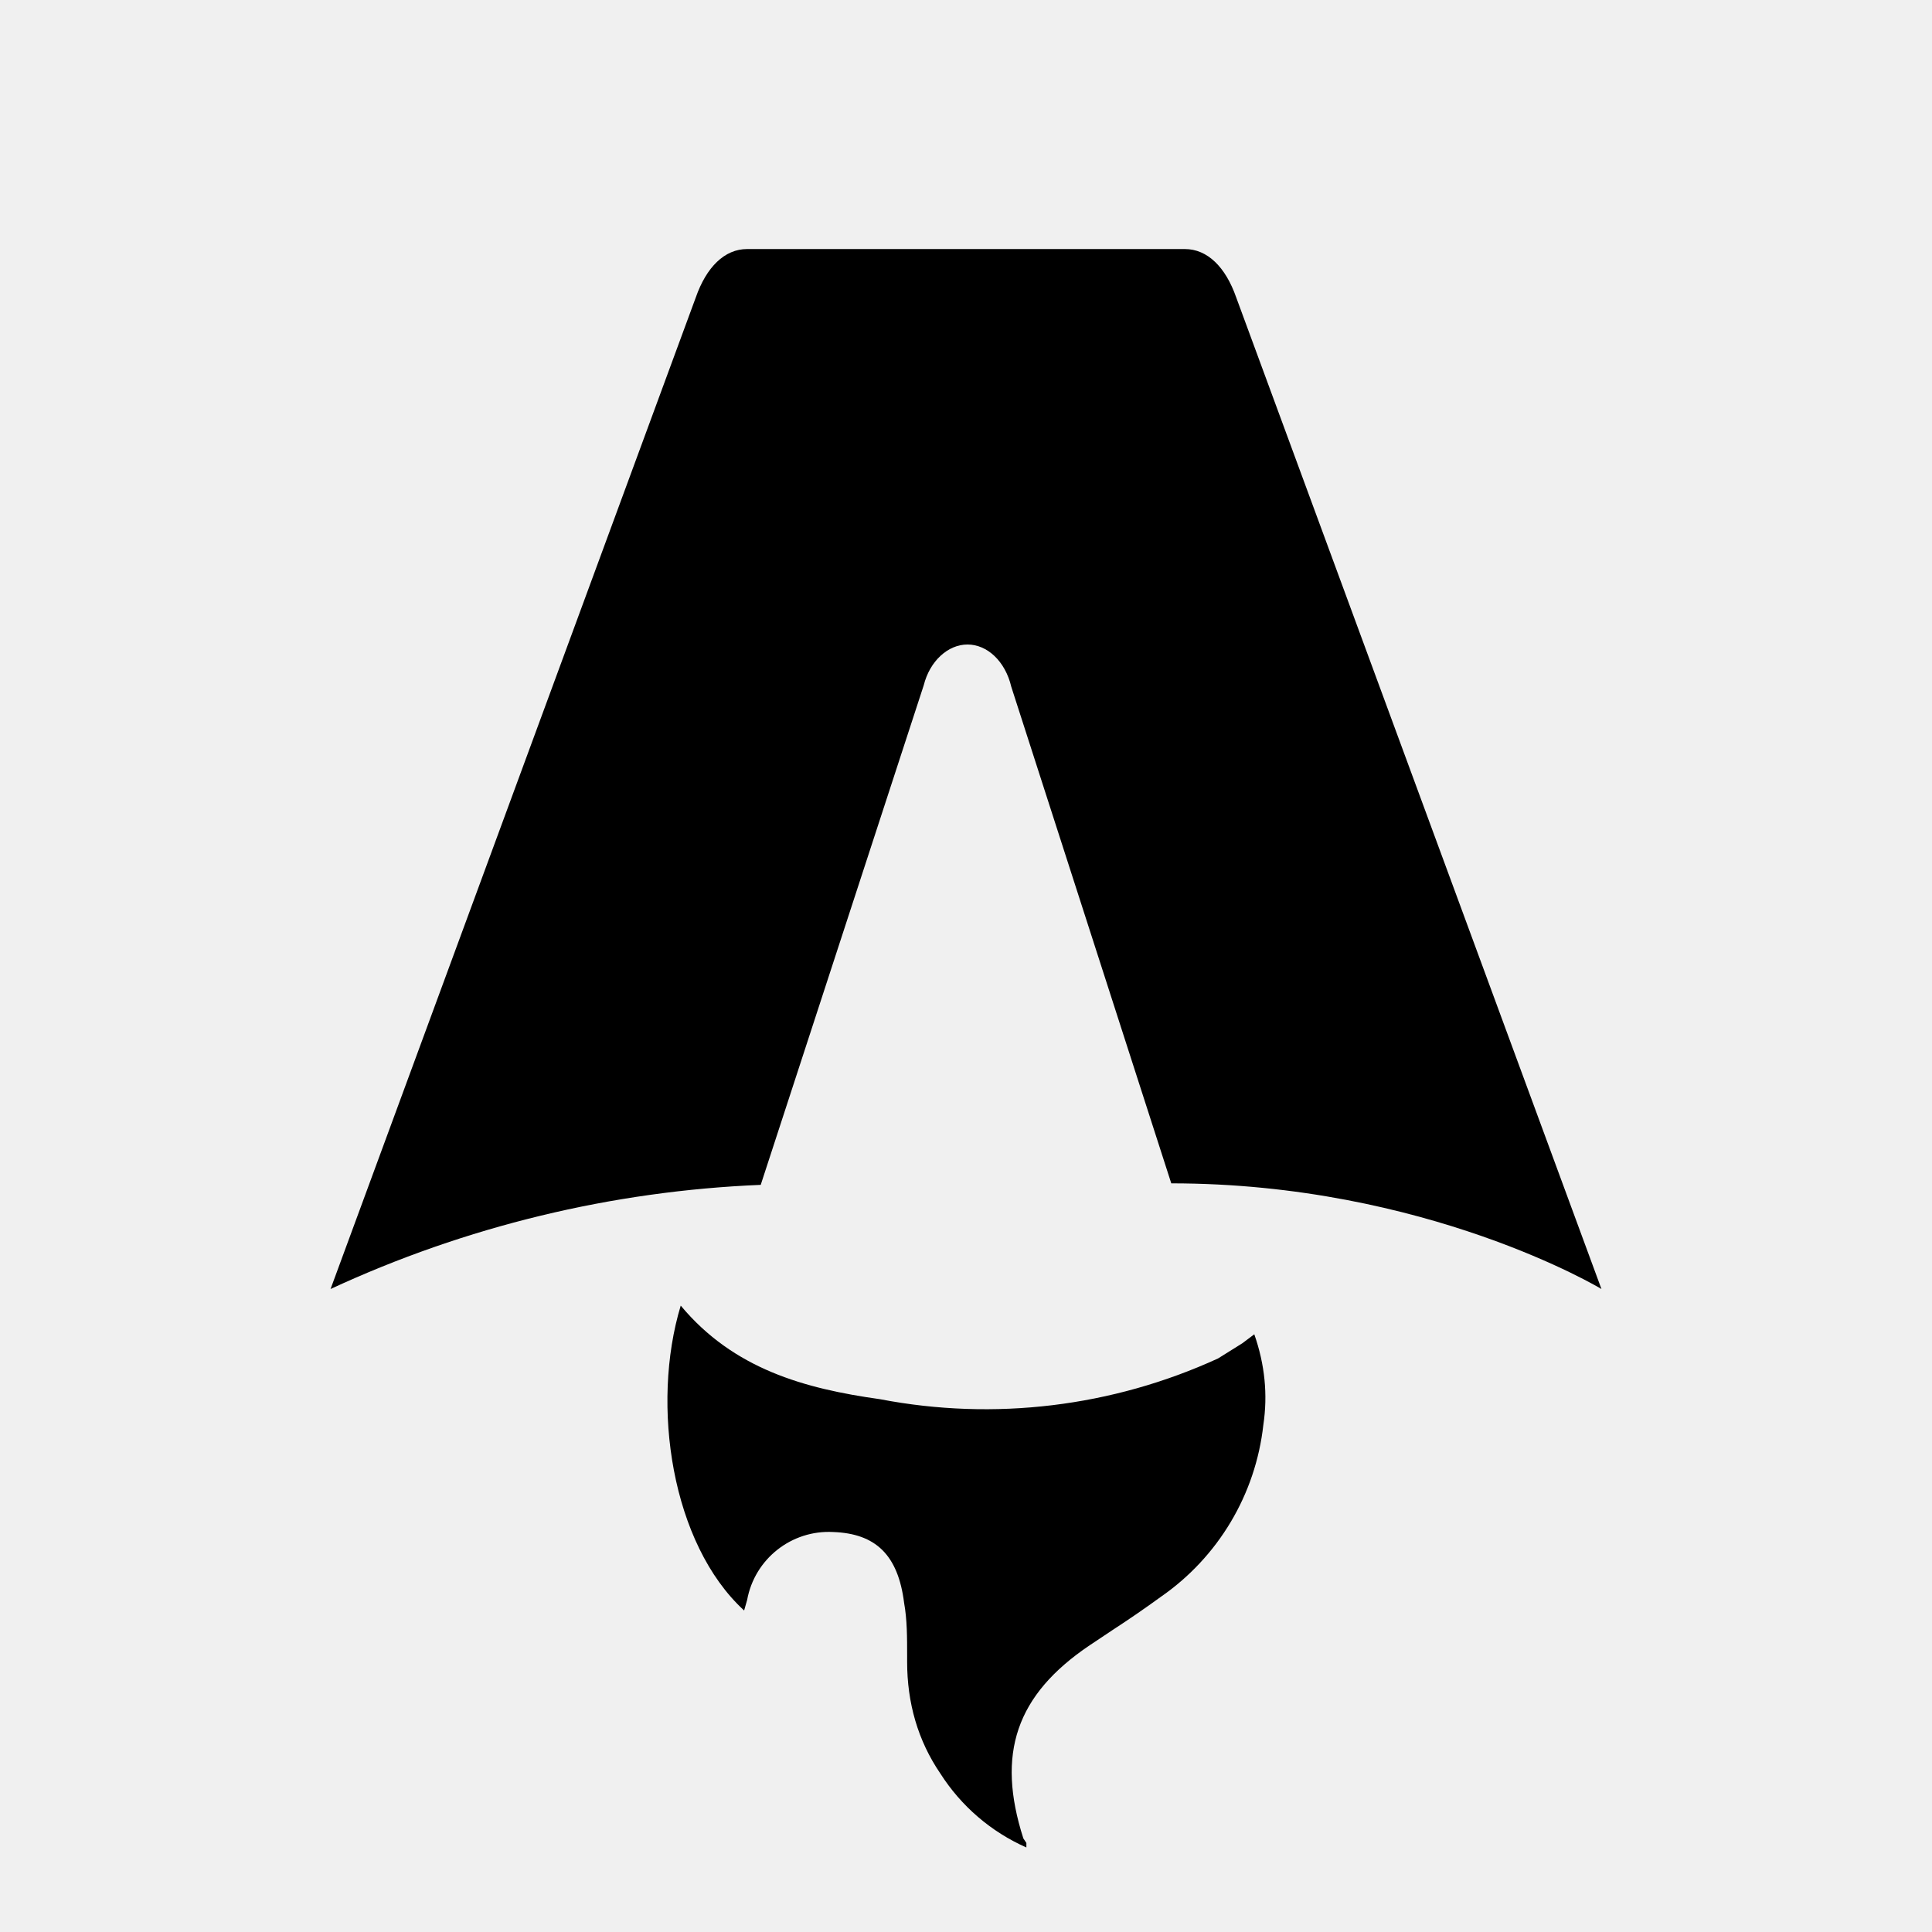
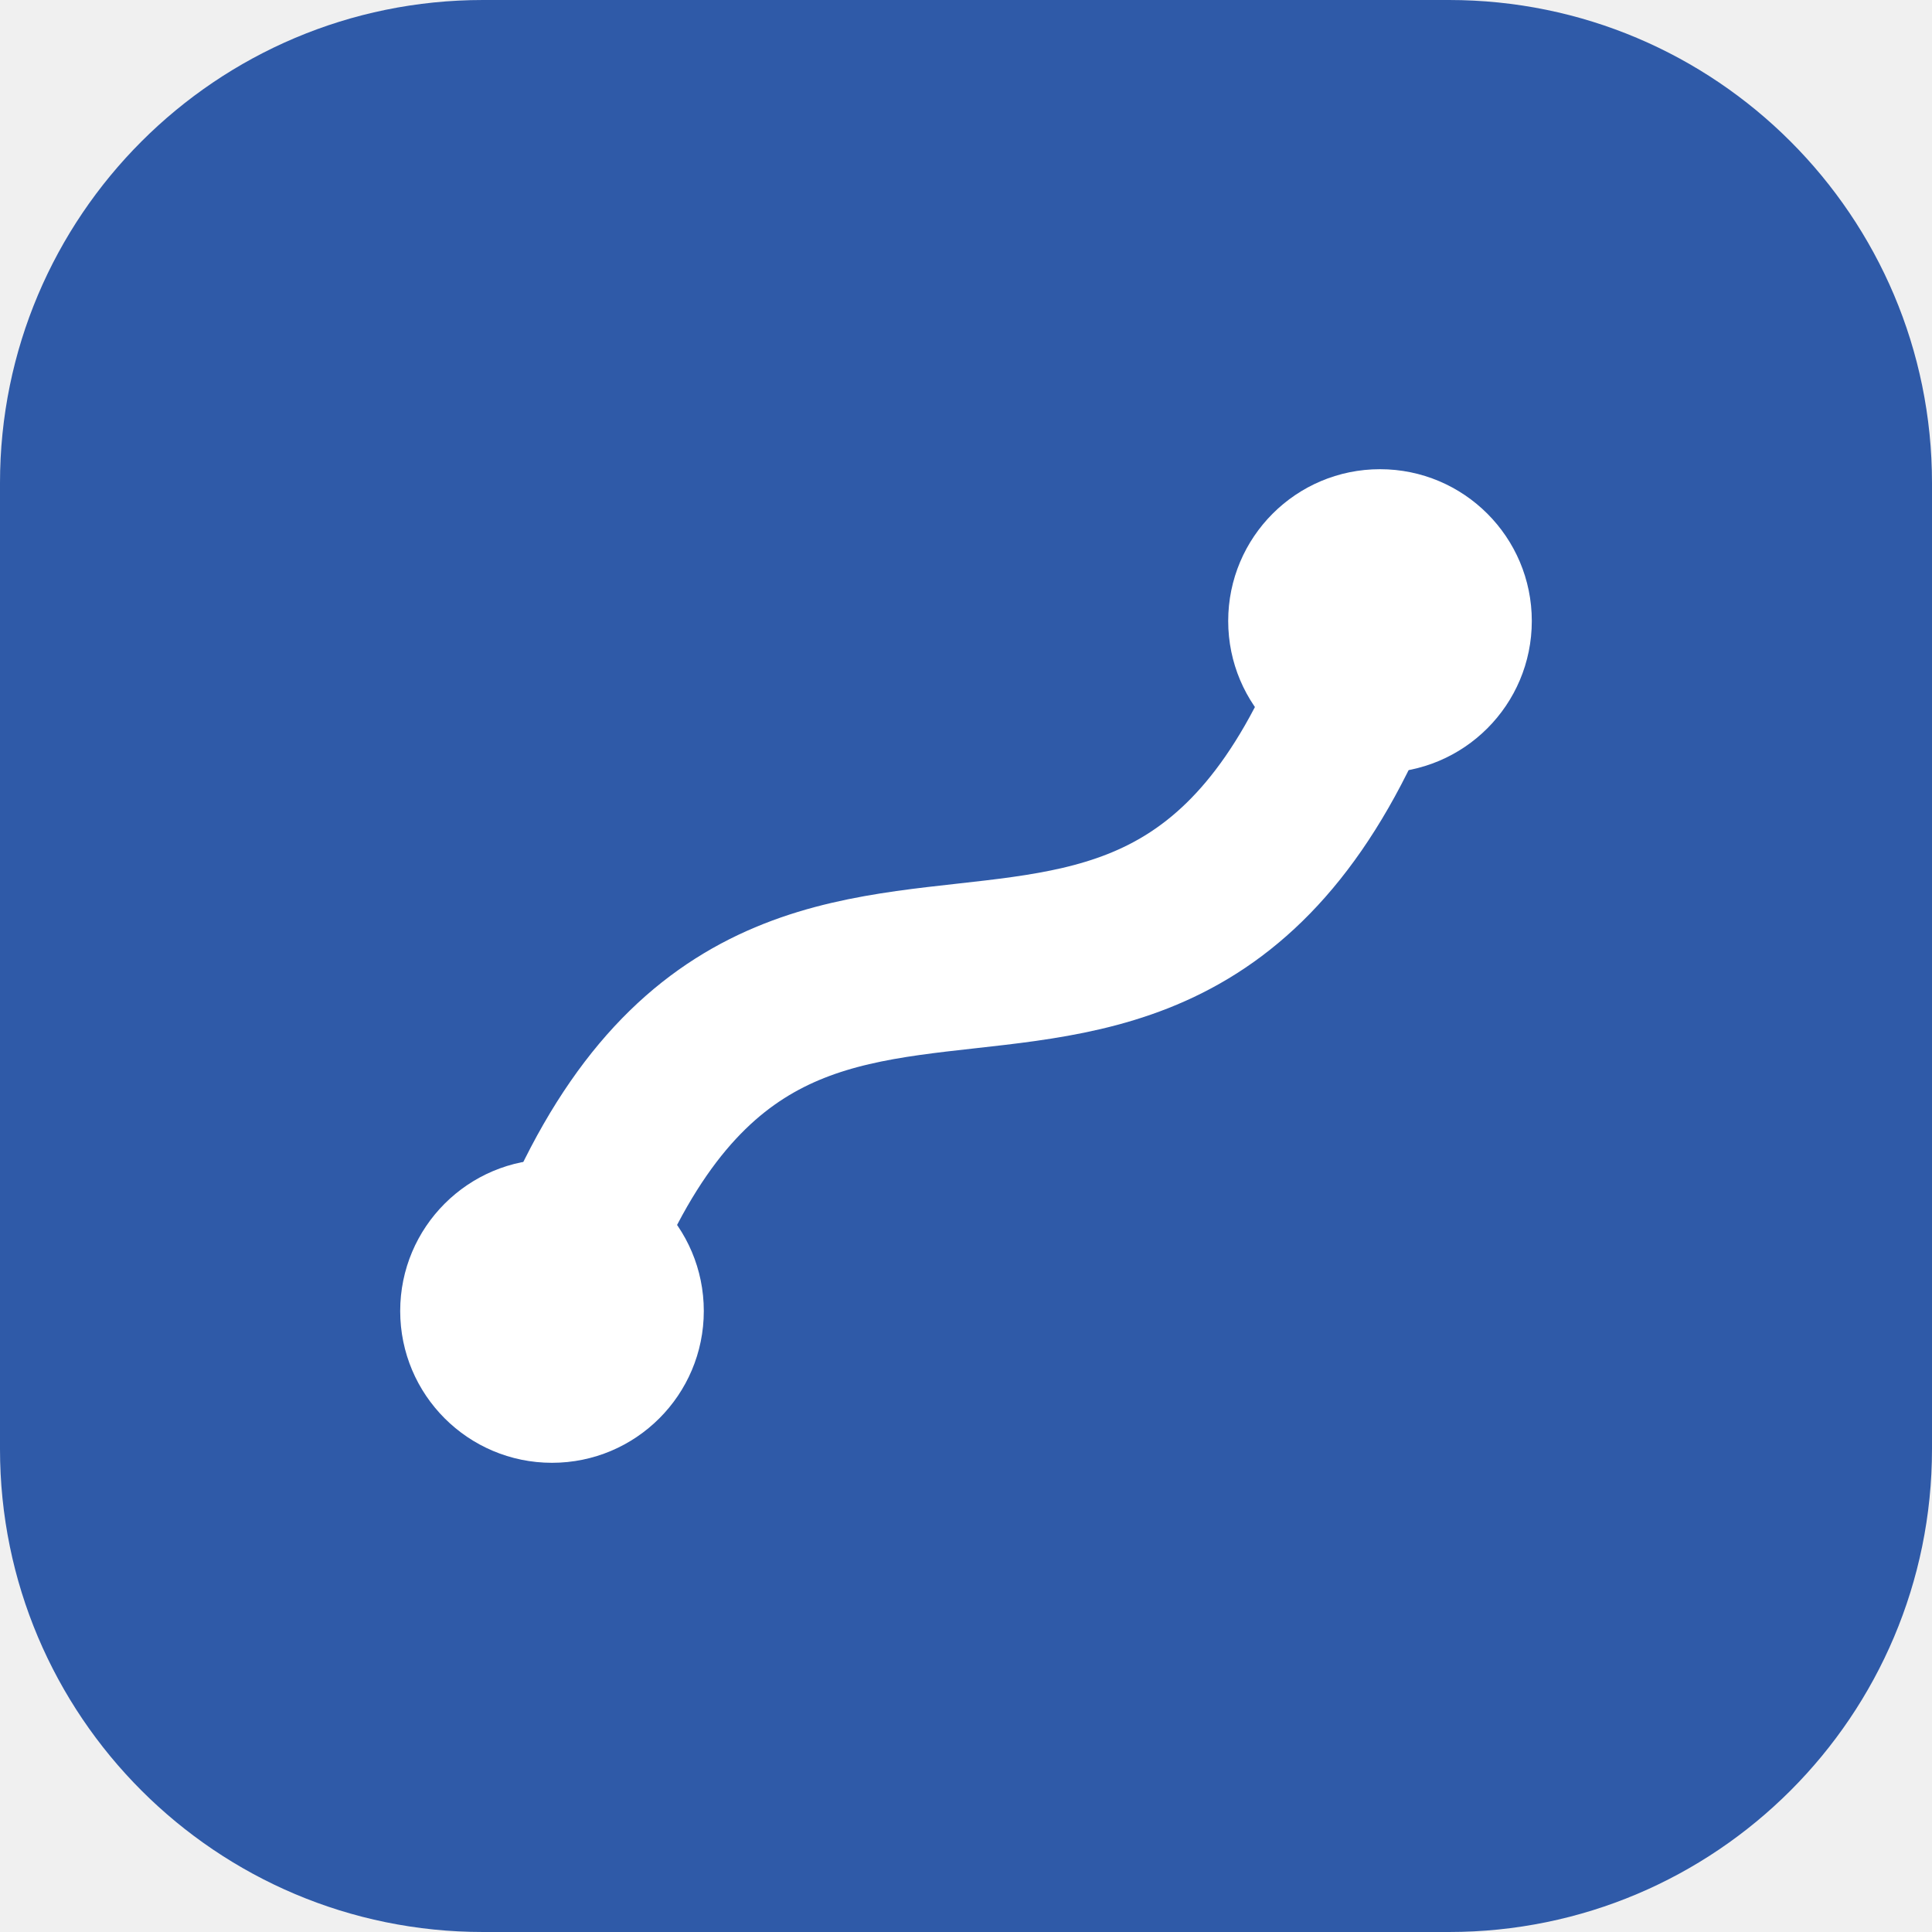
- <svg xmlns="http://www.w3.org/2000/svg" fill="none" viewBox="0 0 128 128">
-   <path d="M50.4 78.5a75.1 75.1 0 0 0-28.5 6.9l24.2-65.7c.7-2 1.9-3.2 3.4-3.2h29c1.5 0 2.7 1.2 3.4 3.2l24.2 65.7s-11.6-7-28.5-7L67 45.5c-.4-1.7-1.6-2.8-2.9-2.8-1.3 0-2.5 1.1-2.9 2.7L50.4 78.5Zm-1.1 28.2Zm-4.2-20.2c-2 6.6-.6 15.8 4.2 20.2a17.5 17.5 0 0 1 .2-.7 5.5 5.5 0 0 1 5.7-4.5c2.8.1 4.3 1.5 4.7 4.7.2 1.1.2 2.3.2 3.5v.4c0 2.7.7 5.2 2.2 7.4a13 13 0 0 0 5.7 4.9v-.3l-.2-.3c-1.8-5.6-.5-9.5 4.4-12.8l1.5-1a73 73 0 0 0 3.2-2.2 16 16 0 0 0 6.8-11.4c.3-2 .1-4-.6-6l-.8.6-1.6 1a37 37 0 0 1-22.4 2.7c-5-.7-9.7-2-13.2-6.2Z" />
-   <style>
-         path { fill: #000; }
-         @media (prefers-color-scheme: dark) {
-             path { fill: #FFF; }
-         }
-     </style>
+ <svg xmlns="http://www.w3.org/2000/svg" viewBox="0 0 28 28">
+   <rect width="28" height="28" rx="7" fill="#2f5aa8" />
+   <path d="M8 19c3-9 9-1 12-10" fill="none" stroke="#fff" stroke-width="2.4" stroke-linecap="round" />
+   <circle cx="8" cy="19" r="2.2" fill="#fff" />
+   <circle cx="20" cy="9" r="2.2" fill="#fff" />
</svg>
